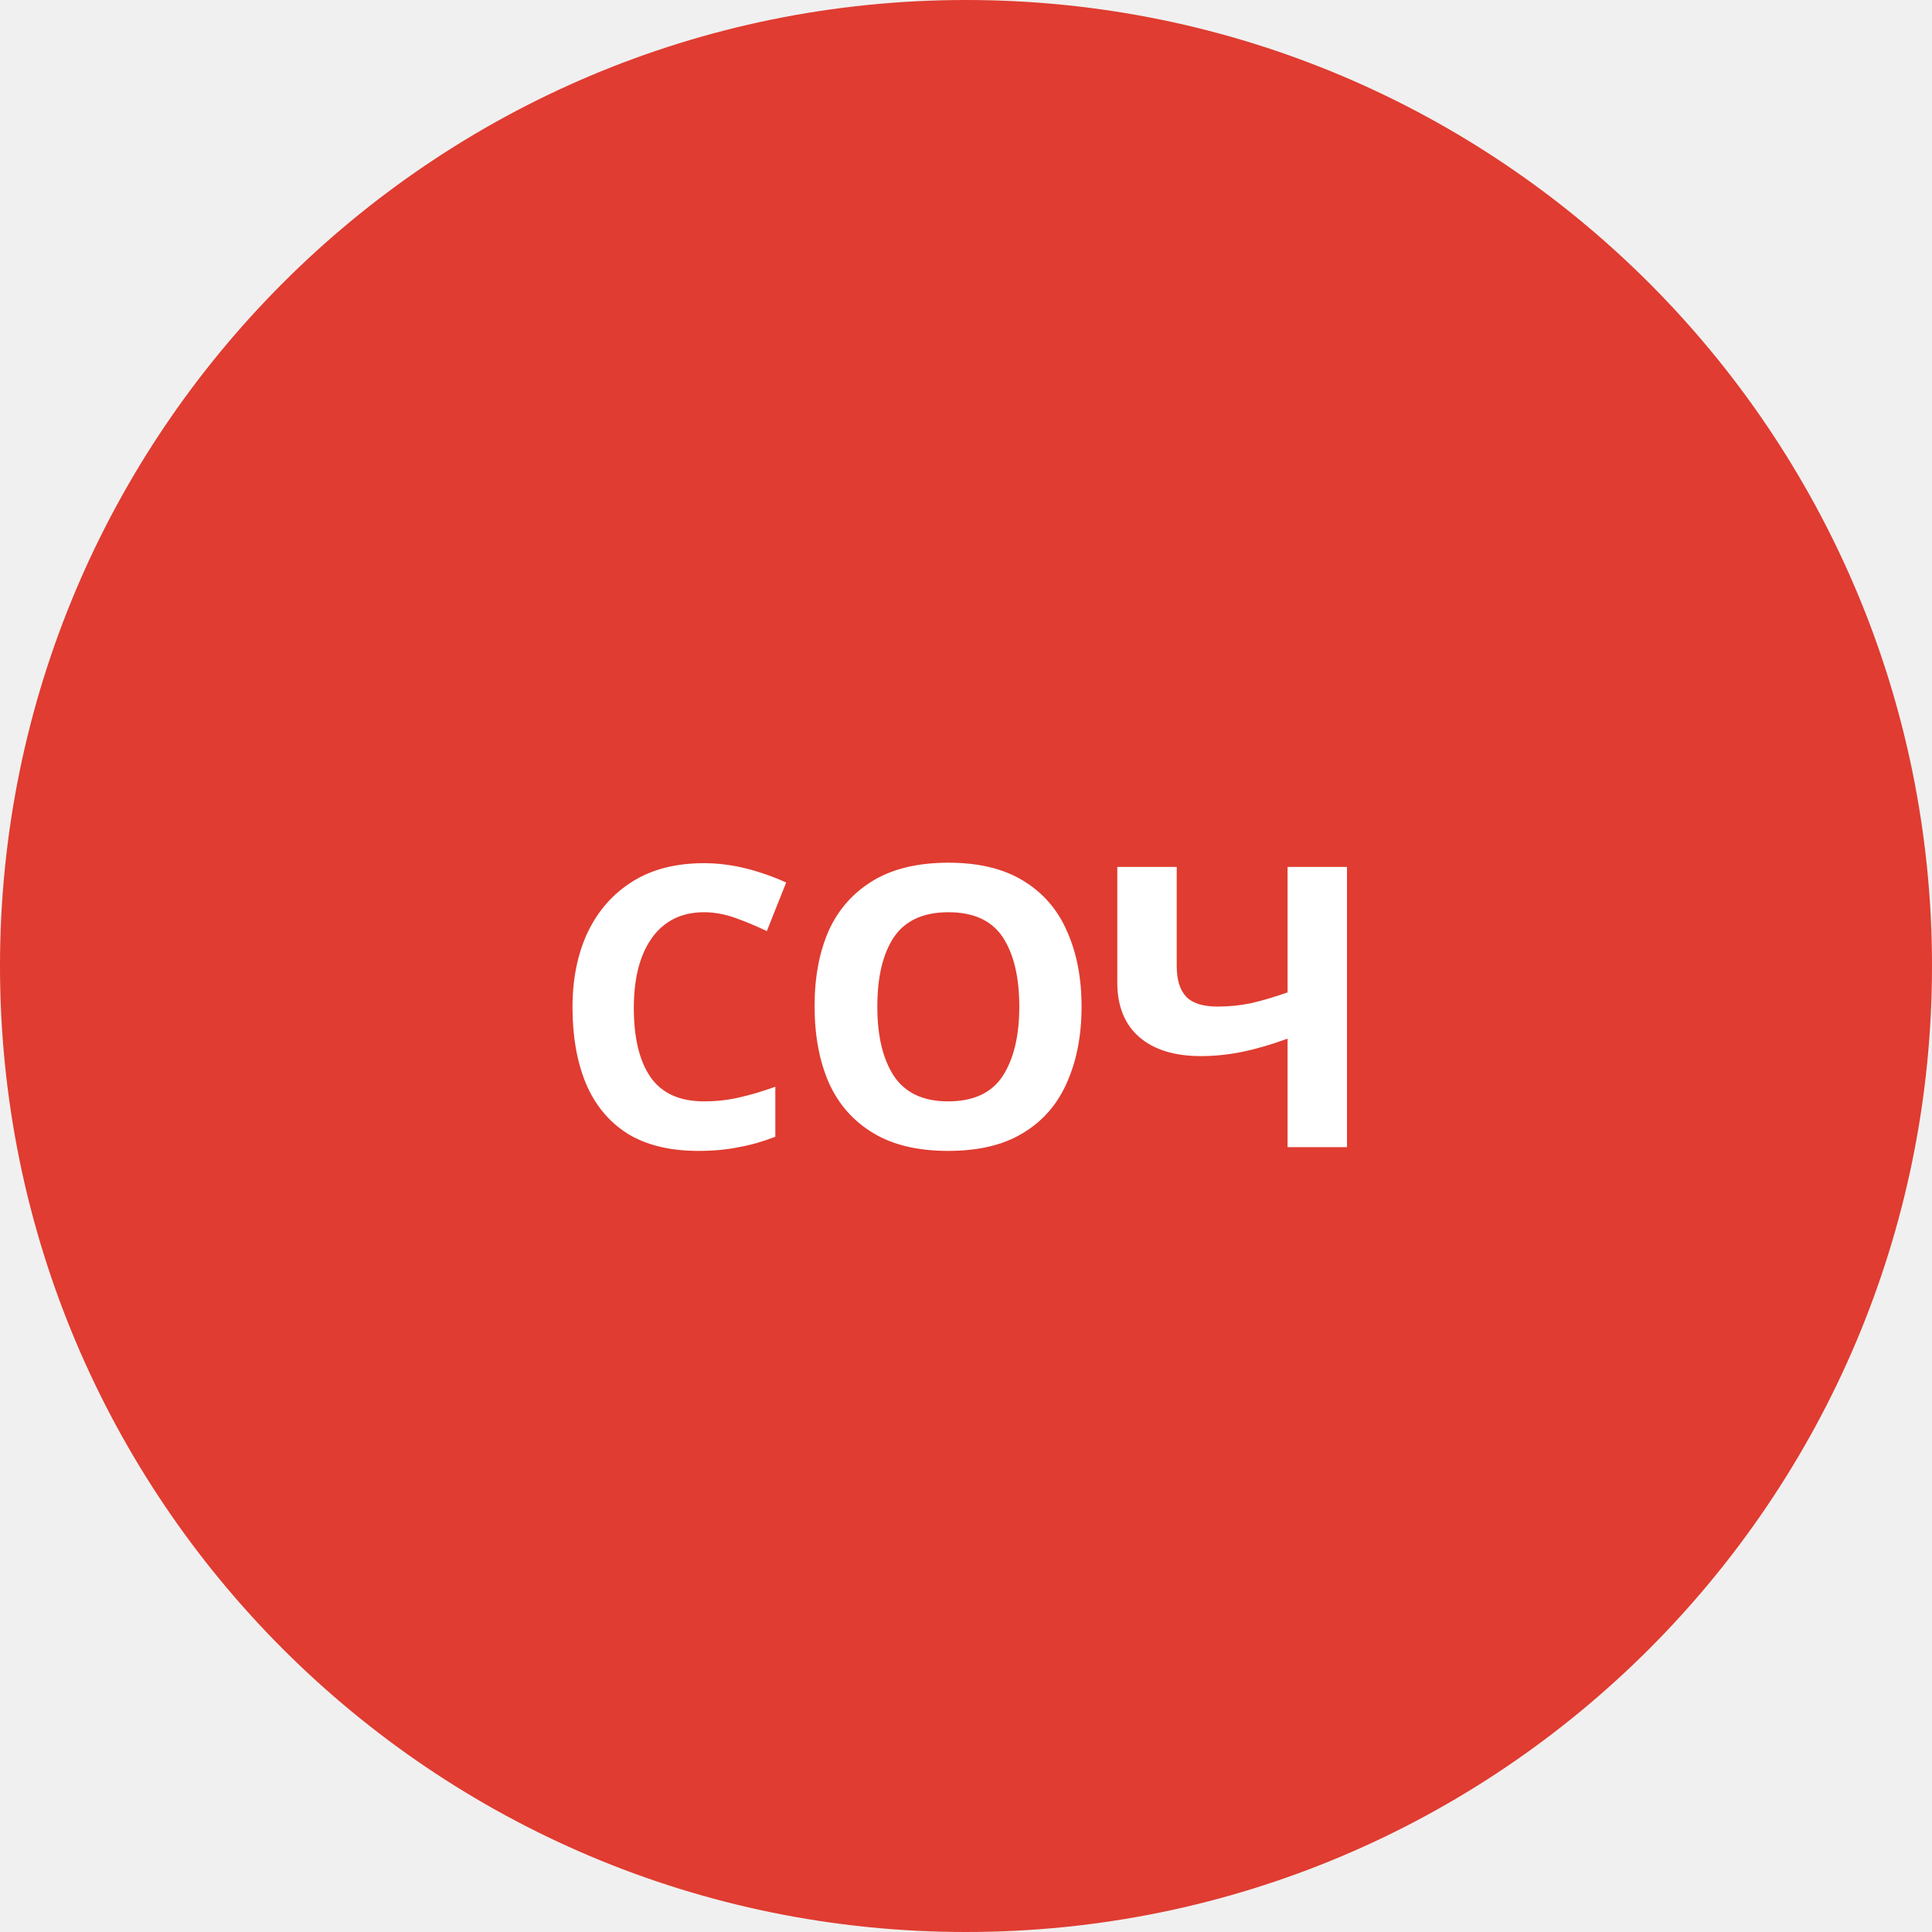
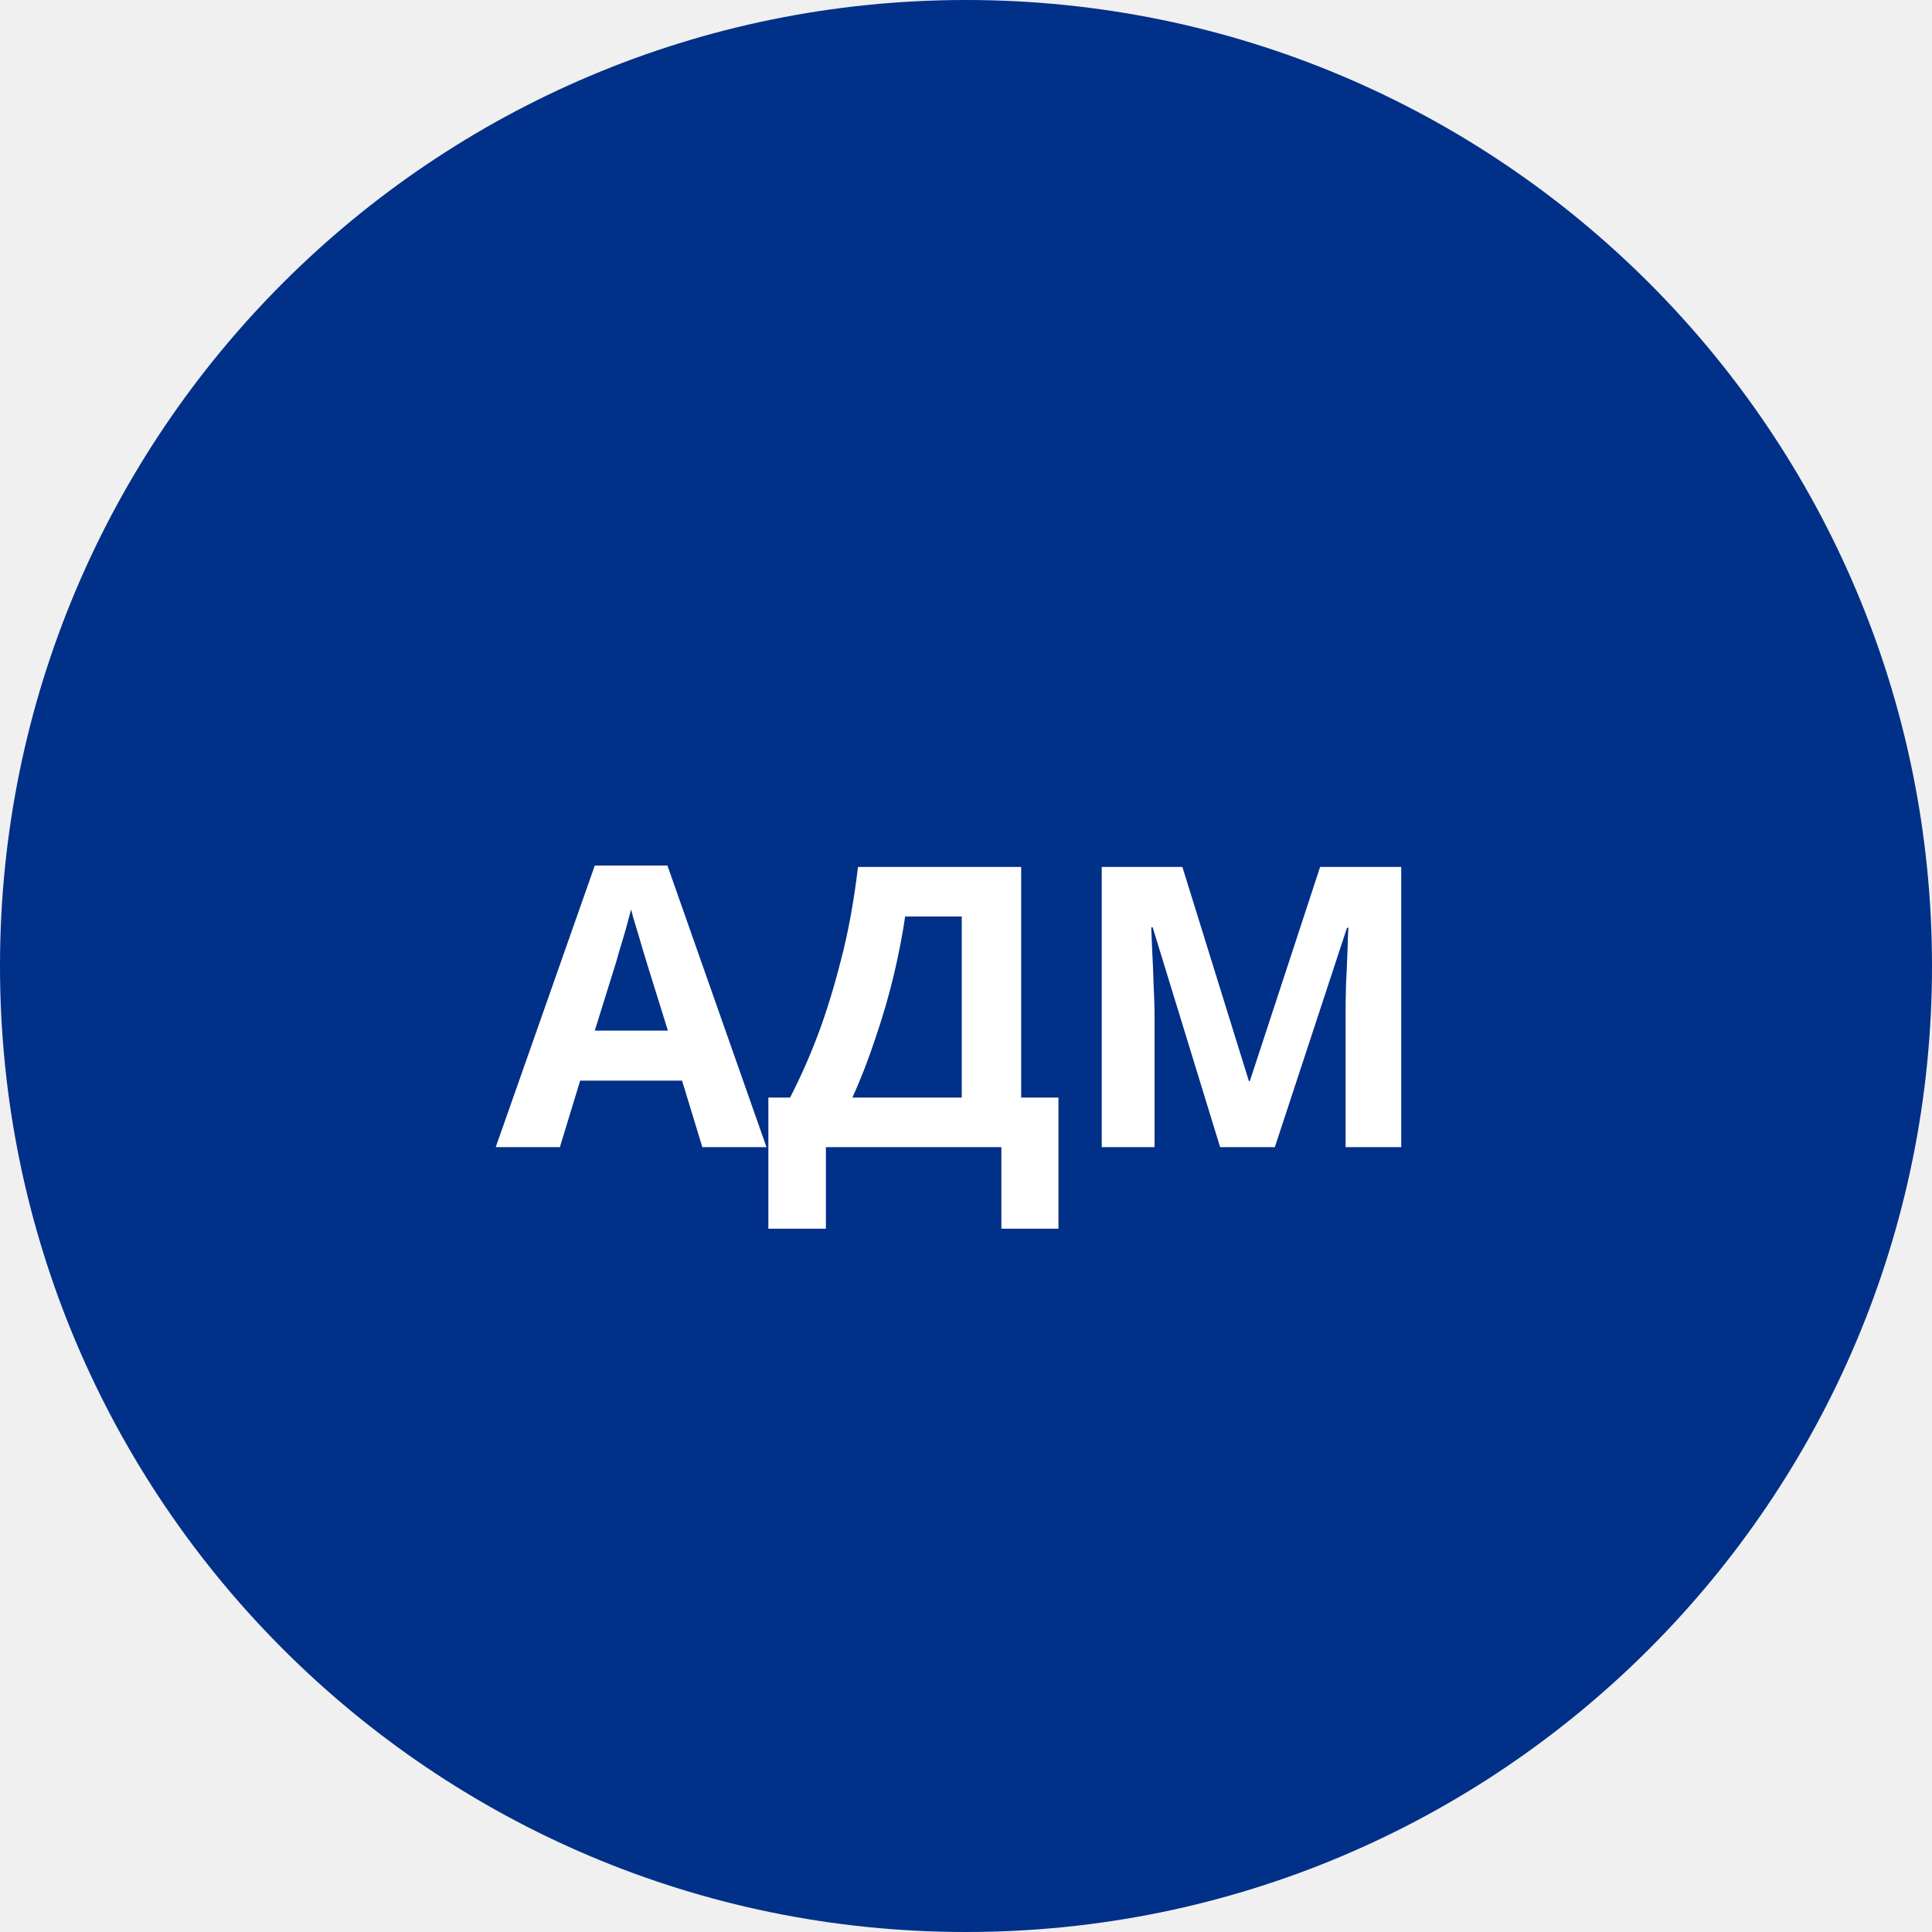
- <svg xmlns="http://www.w3.org/2000/svg" viewBox="0 0 64 64" role="img" aria-label="sochi">
-   <circle cx="32" cy="32" r="32" fill="#E03C31" />
-   <text x="32" y="38" text-anchor="middle" fill="#fff" font-size="13" font-weight="700" font-family="system-ui,sans-serif">СОЧ</text>
+ <svg xmlns="http://www.w3.org/2000/svg" viewBox="0 0 64 64" role="img" aria-label="admiral">
+   <circle cx="32" cy="32" r="32" fill="#003087" />
+   <text x="32" y="38" text-anchor="middle" fill="#fff" font-size="13" font-weight="700" font-family="system-ui,sans-serif">АДМ</text>
</svg>
